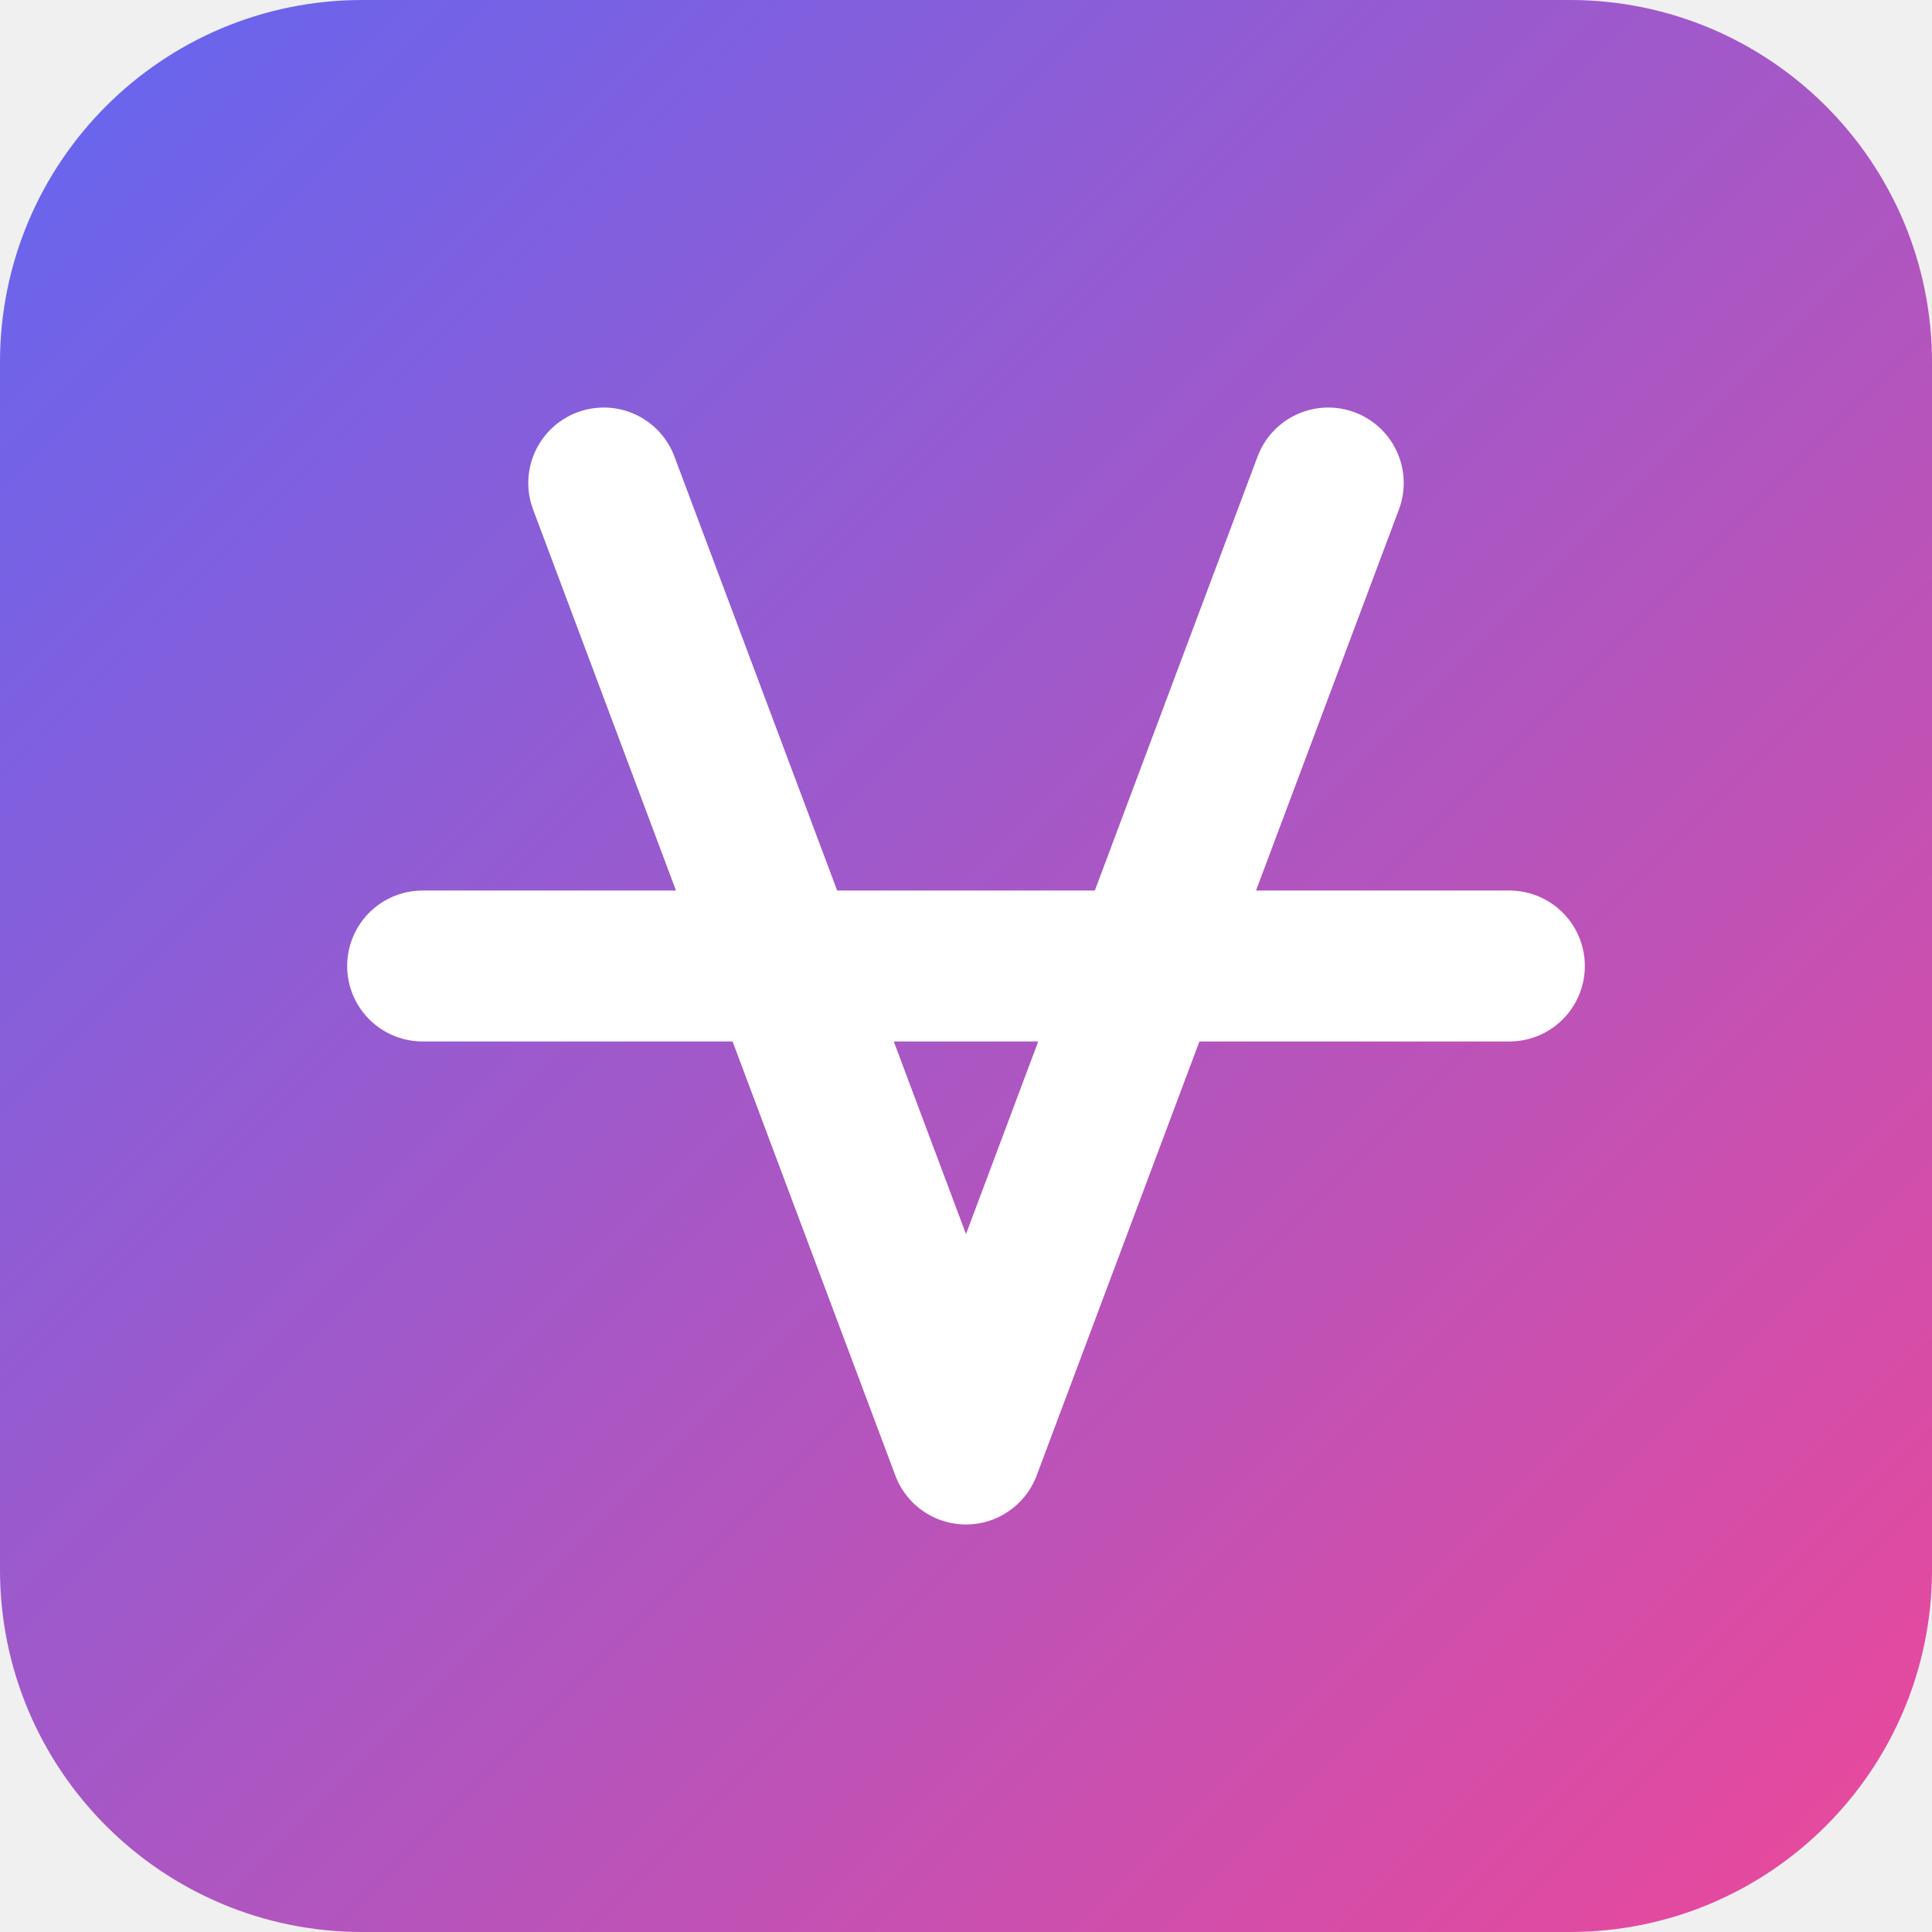
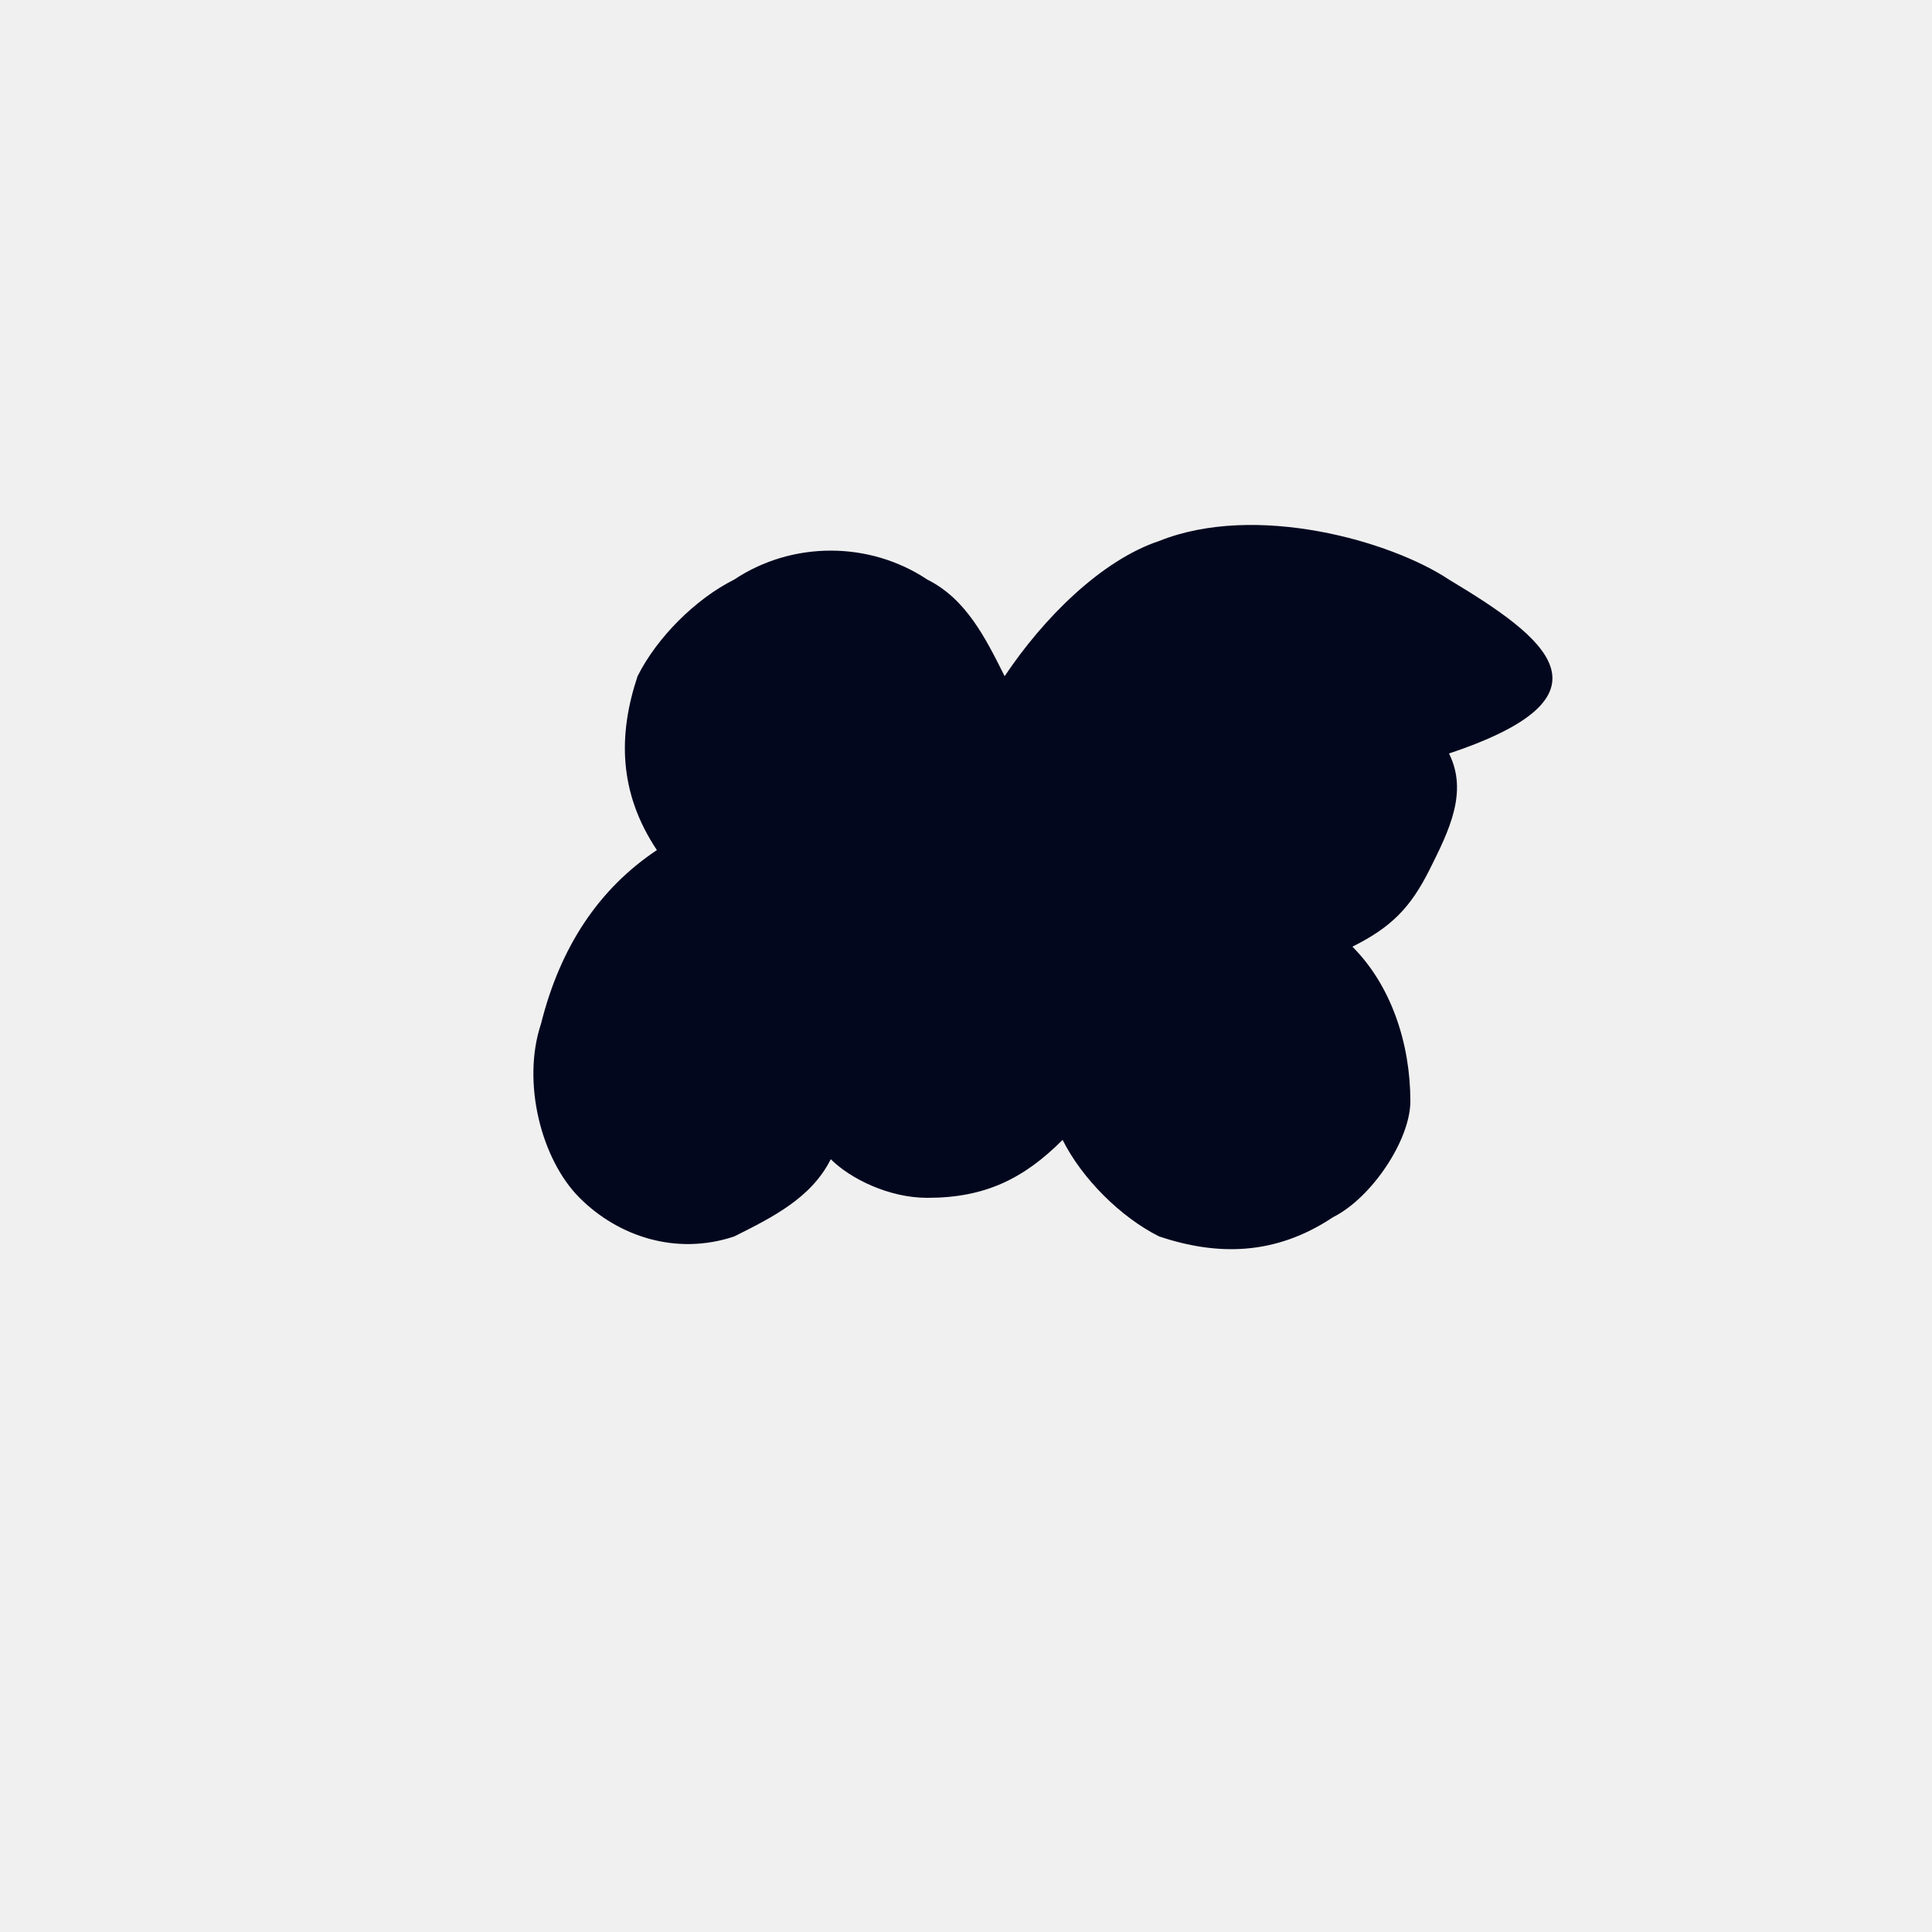
- <svg xmlns="http://www.w3.org/2000/svg" width="32" height="32" viewBox="0 0 32 32" fill="none">
-   <rect width="32" height="32" rx="6" fill="url(#gradient)" />
-   <path d="M10 8L16 24L22 8" stroke="white" stroke-width="2.5" stroke-linecap="round" stroke-linejoin="round" />
-   <path d="M7 16H25" stroke="white" stroke-width="2.5" stroke-linecap="round" />
-   <defs>
-     <linearGradient id="gradient" x1="0" y1="0" x2="32" y2="32" gradientUnits="userSpaceOnUse">
-       <stop stop-color="#6366F1" />
-       <stop offset="1" stop-color="#EC4899" />
-     </linearGradient>
-   </defs>
+ <svg xmlns="http://www.w3.org/2000/svg" viewBox="0 0 100 100">
+   <path d="M75,30c-3-2-10-4-15-2c-3,1-6,4-8,7c-1-2-2-4-4-5c-3-2-7-2-10,0c-2,1-4,3-5,5c-1,3-1,6,1,9     c-3,2-5,5-6,9c-1,3,0,7,2,9c2,2,5,3,8,2c2-1,4-2,5-4c1,1,3,2,5,2c3,0,5-1,7-3c1,2,3,4,5,5     c3,1,6,1,9-1c2-1,4-4,4-6c0-3-1-6-3-8c2-1,3-2,4-4c1-2,2-4,1-6C84,36,80,33,75,30z" fill="#03071e" />
</svg>
